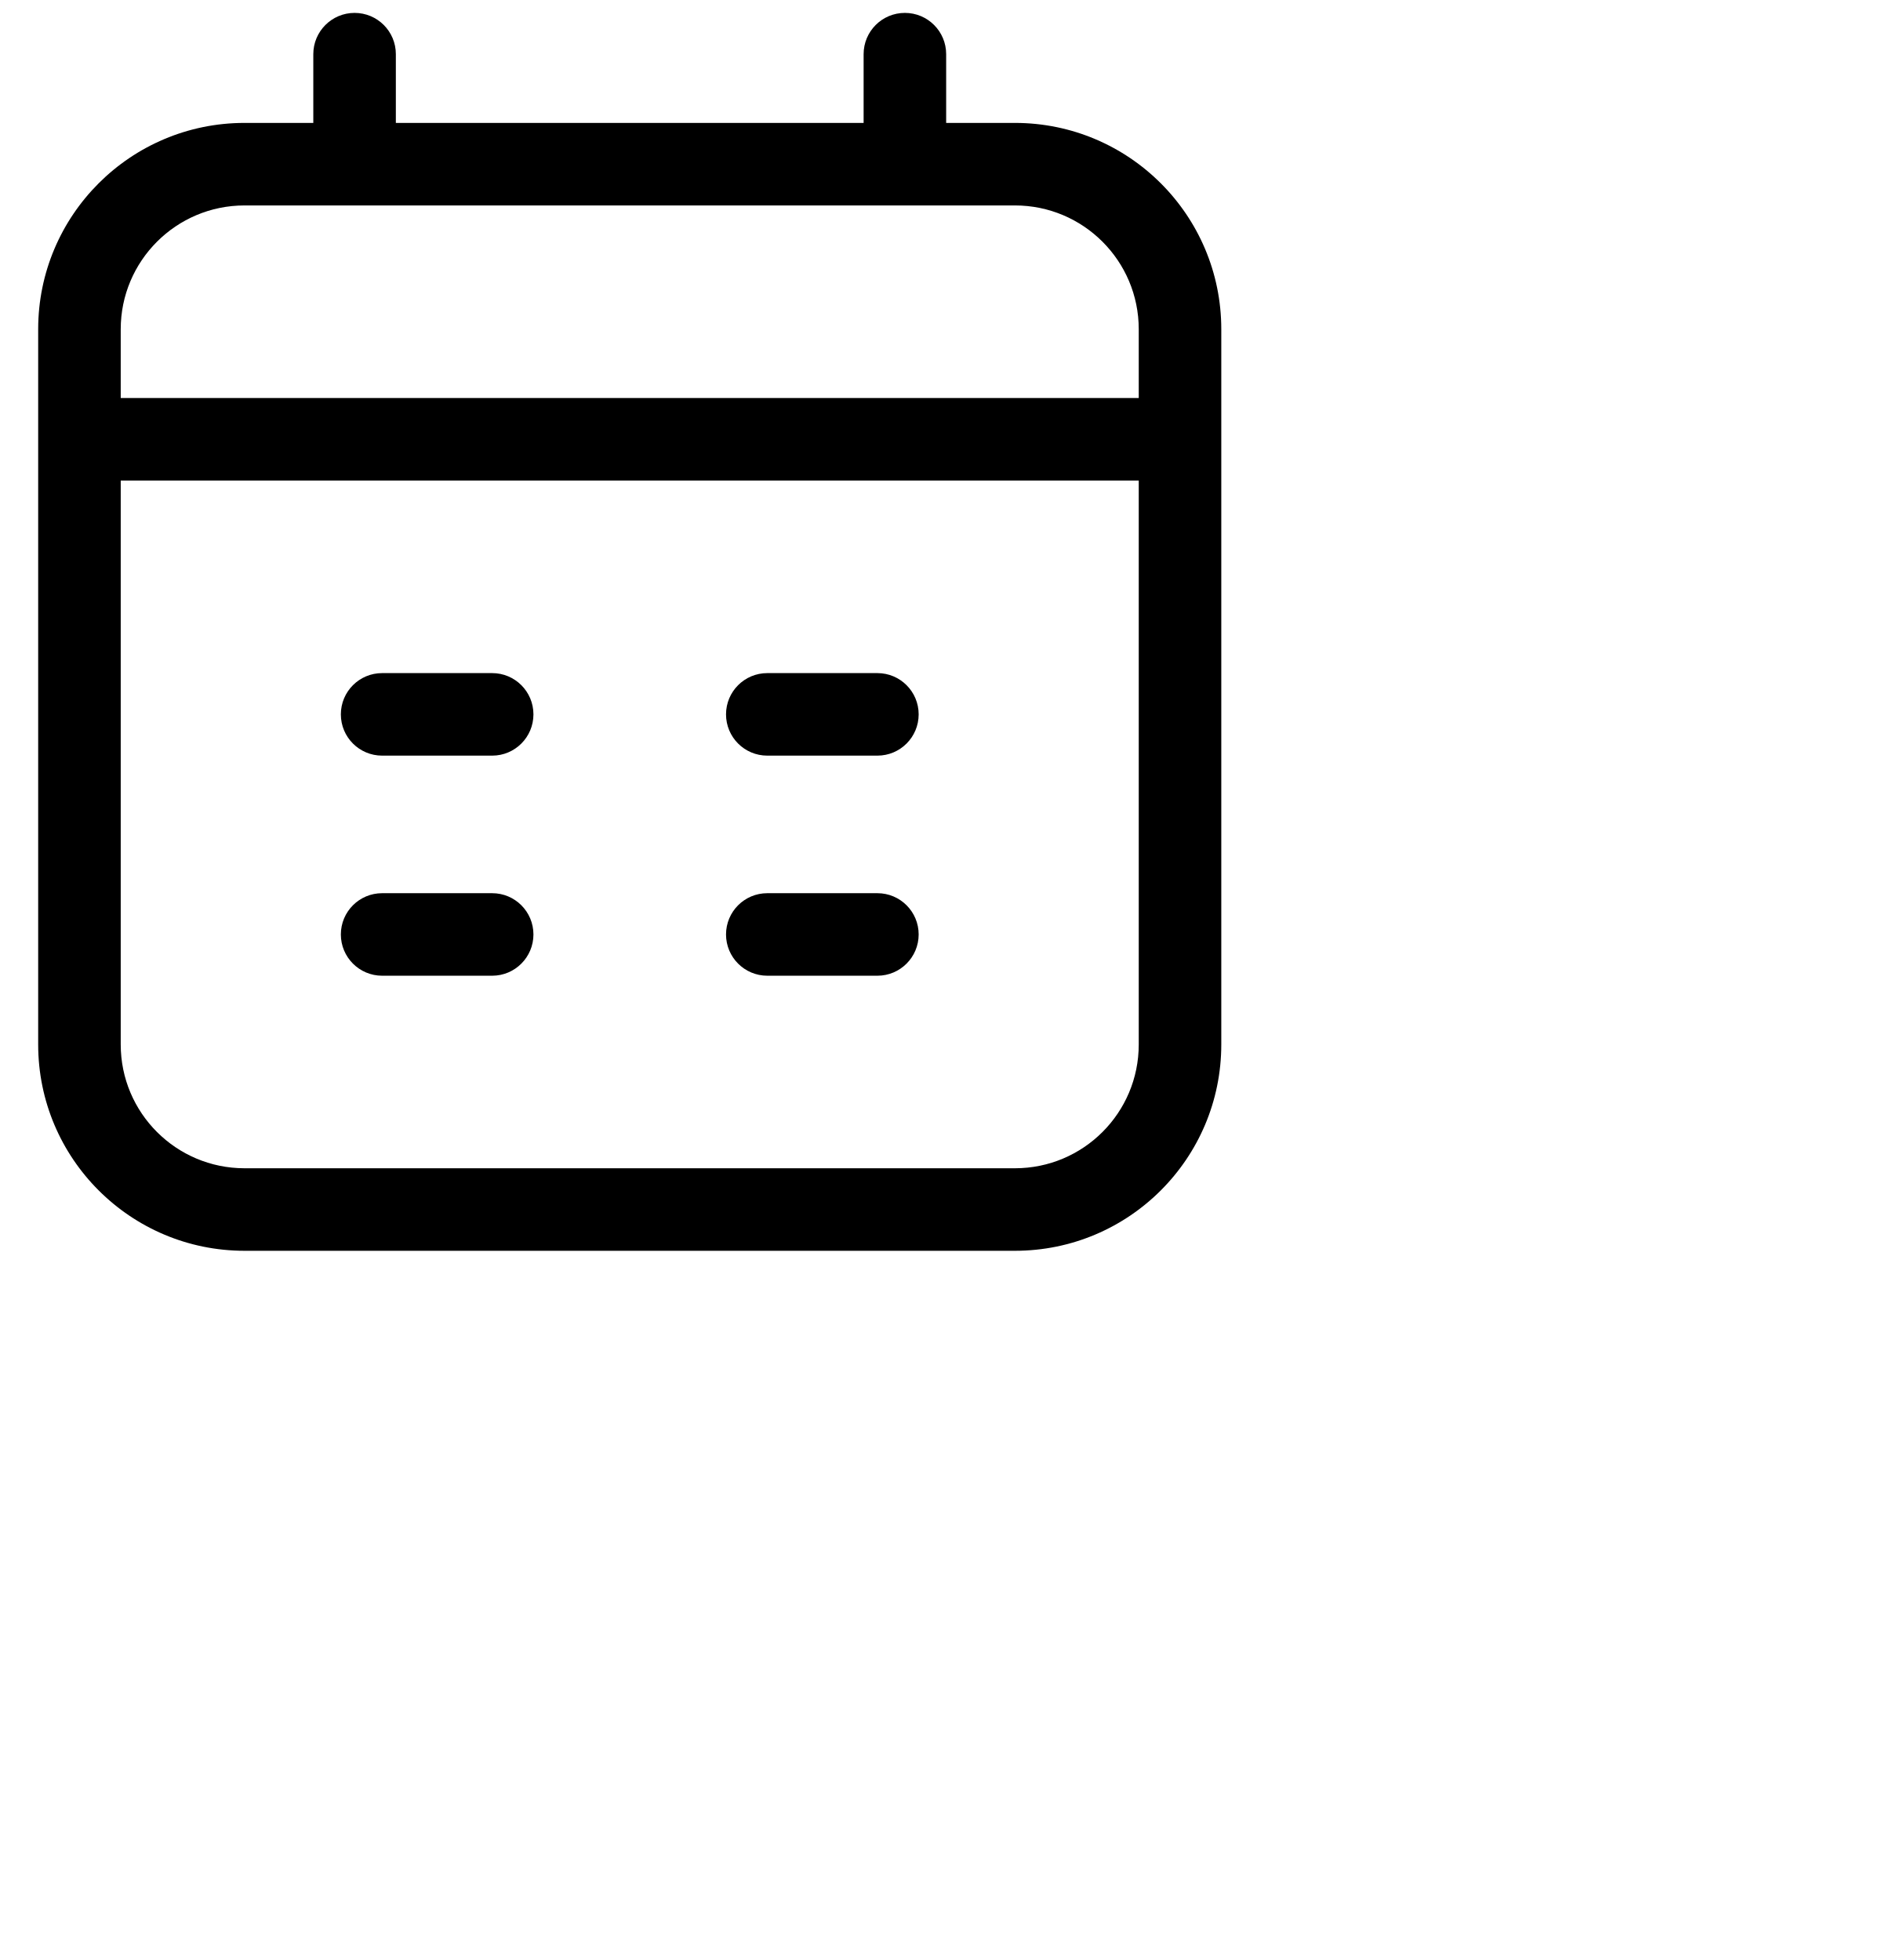
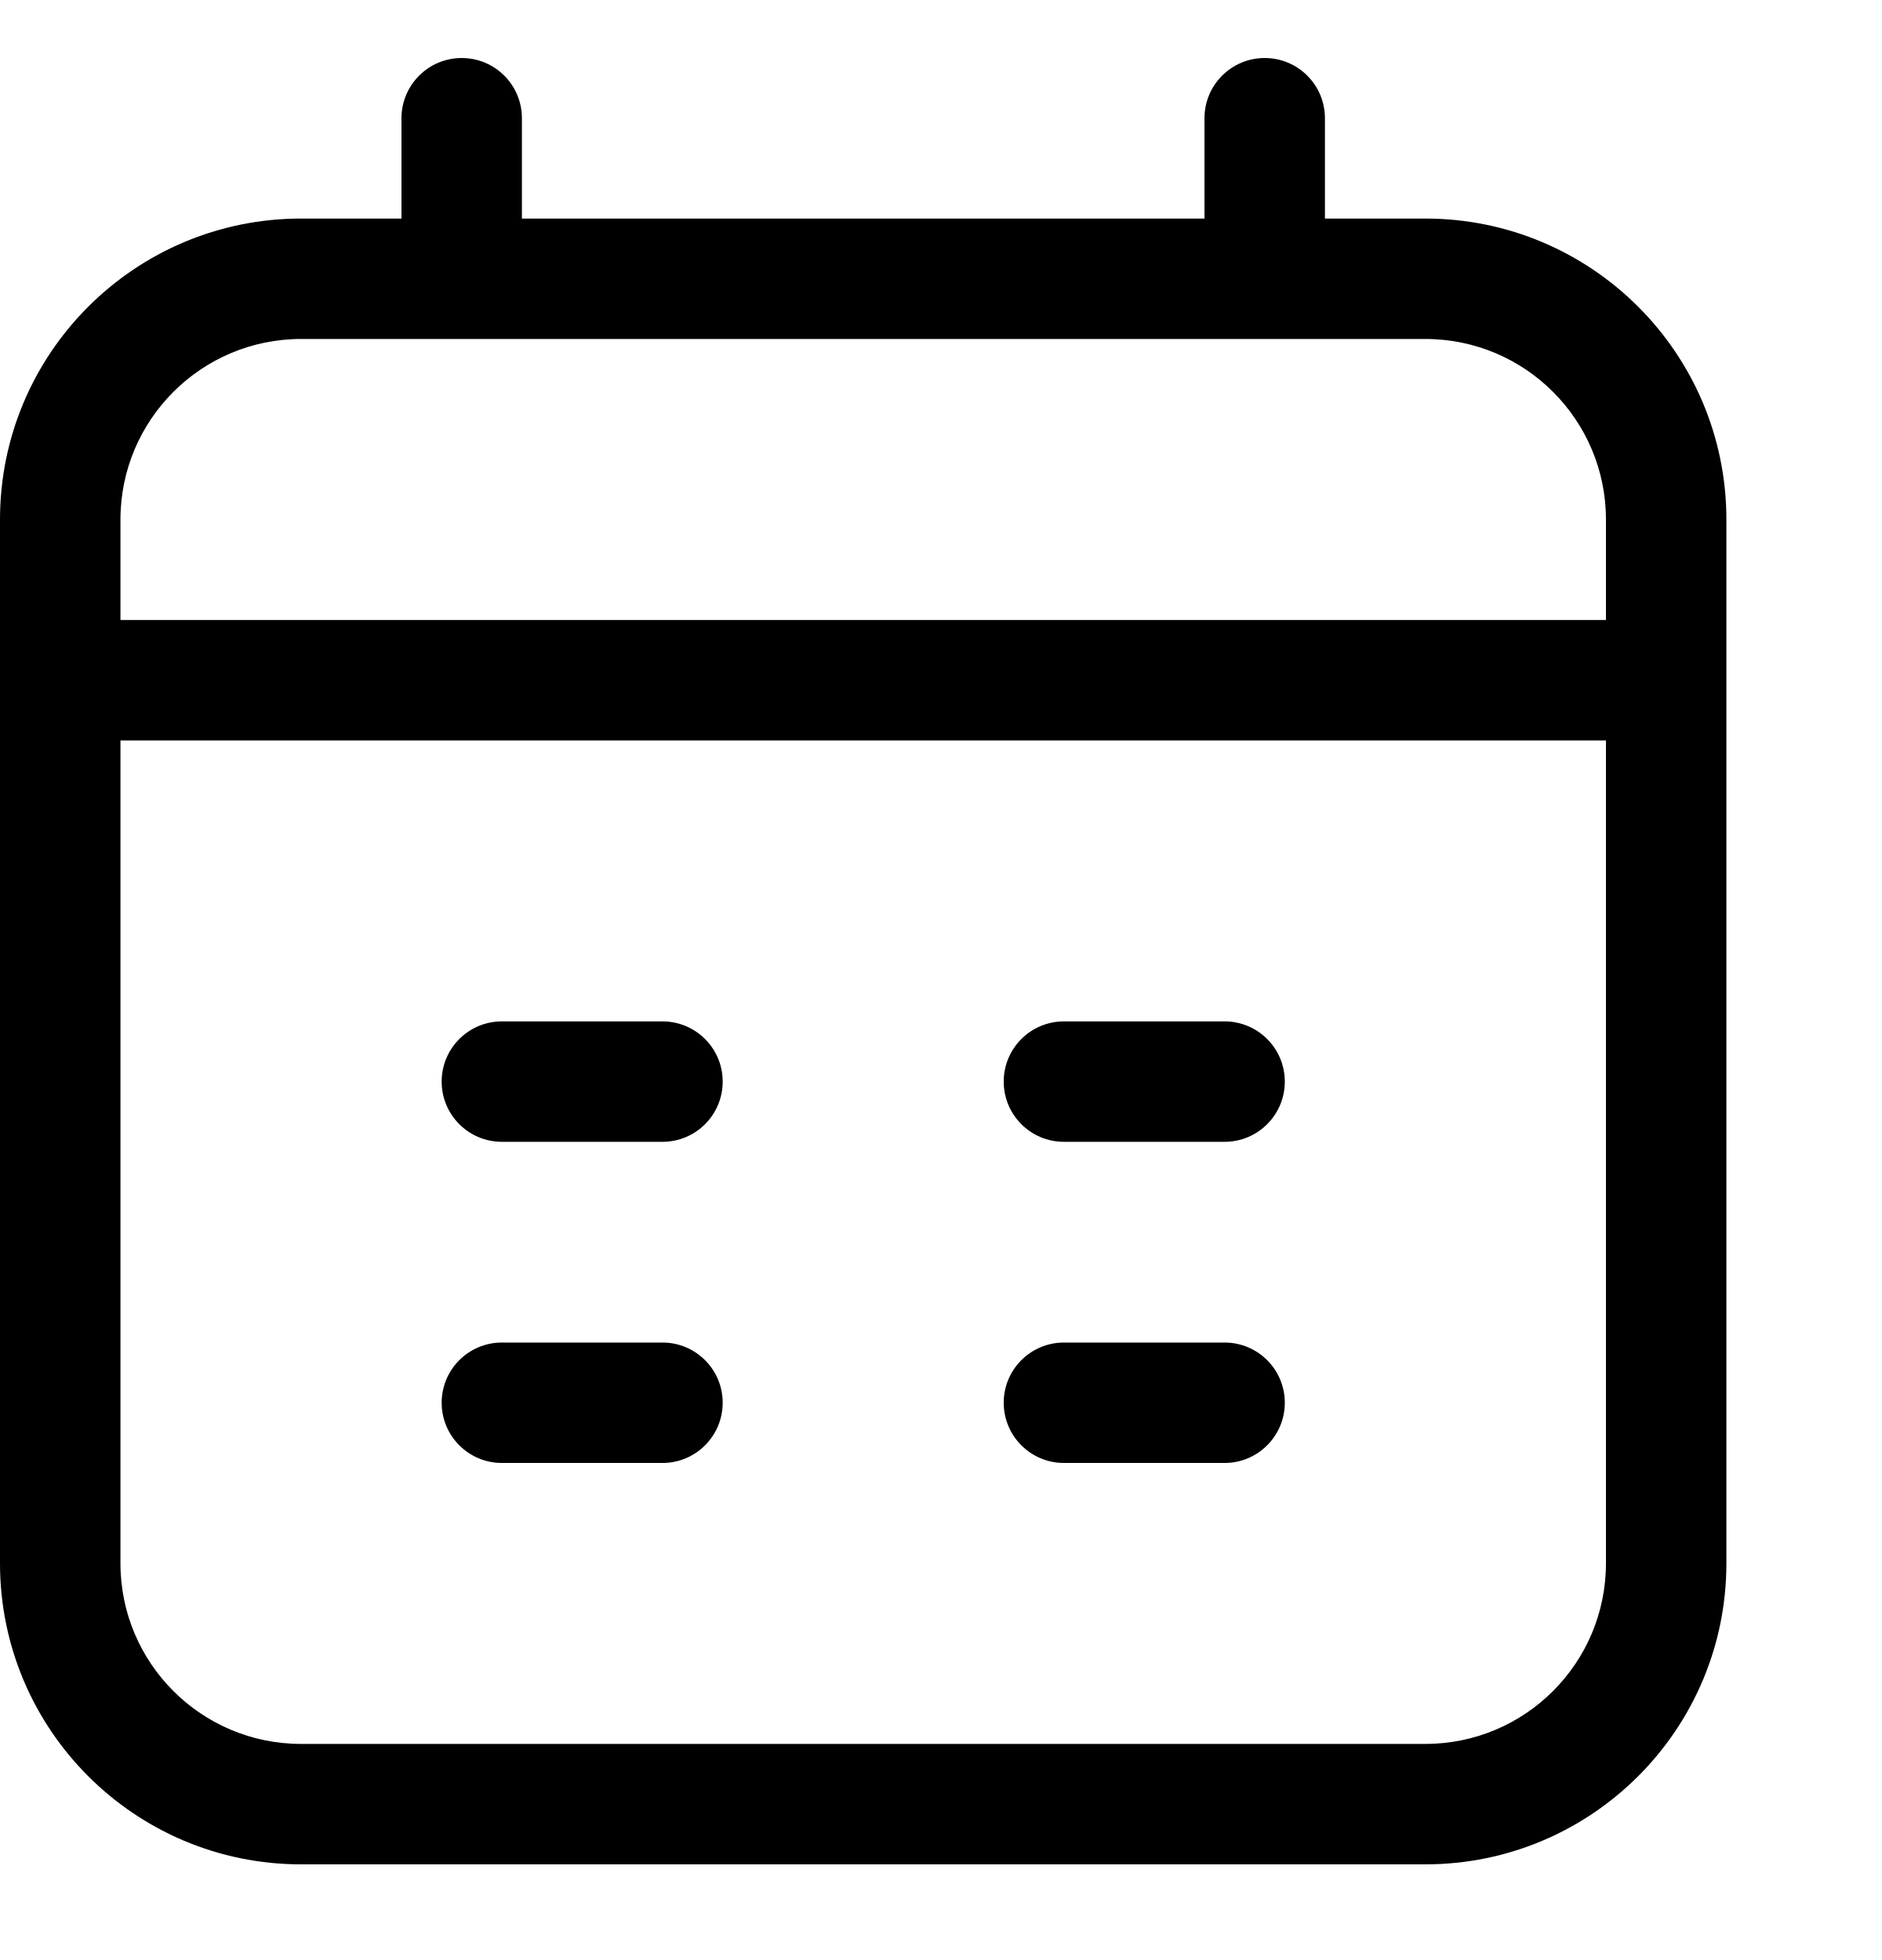
- <svg xmlns="http://www.w3.org/2000/svg" width="24px" height="25px" viewBox="0 0 35 38" id="calendar">
+ <svg xmlns="http://www.w3.org/2000/svg" width="24px" height="25px" viewBox="0 0 25 25" id="calendar">
  <path class="svg__icon" fill-rule="evenodd" clip-rule="evenodd" d="M6.133 0.25C6.575 0.25 6.933 0.608 6.933 1.05V2.383H16V1.05C16 0.608 16.358 0.25 16.8 0.25C17.242 0.25 17.6 0.608 17.6 1.05V2.383H18.933C21.142 2.383 22.933 4.174 22.933 6.383V20.25C22.933 22.459 21.142 24.25 18.933 24.25H4C1.791 24.25 0 22.459 0 20.25V6.383C0 4.174 1.791 2.383 4 2.383H5.333V1.05C5.333 0.608 5.692 0.25 6.133 0.25ZM4 3.983C2.675 3.983 1.6 5.058 1.6 6.383V7.717H21.333V6.383C21.333 5.058 20.259 3.983 18.933 3.983H4ZM21.333 9.317H1.6V20.25C1.6 21.576 2.675 22.65 4 22.65H18.933C20.259 22.65 21.333 21.576 21.333 20.25V9.317ZM5.867 13.85C5.867 13.408 6.225 13.05 6.667 13.05H8.8C9.242 13.05 9.6 13.408 9.6 13.85C9.6 14.292 9.242 14.65 8.8 14.65H6.667C6.225 14.65 5.867 14.292 5.867 13.85ZM13.333 13.85C13.333 13.408 13.691 13.05 14.133 13.05H16.267C16.709 13.05 17.067 13.408 17.067 13.85C17.067 14.292 16.709 14.65 16.267 14.65H14.133C13.691 14.65 13.333 14.292 13.333 13.85ZM5.867 18.117C5.867 17.675 6.225 17.317 6.667 17.317H8.8C9.242 17.317 9.6 17.675 9.6 18.117C9.6 18.558 9.242 18.917 8.8 18.917H6.667C6.225 18.917 5.867 18.558 5.867 18.117ZM13.333 18.117C13.333 17.675 13.691 17.317 14.133 17.317H16.267C16.709 17.317 17.067 17.675 17.067 18.117C17.067 18.558 16.709 18.917 16.267 18.917H14.133C13.691 18.917 13.333 18.558 13.333 18.117Z" fill="" />
</svg>
